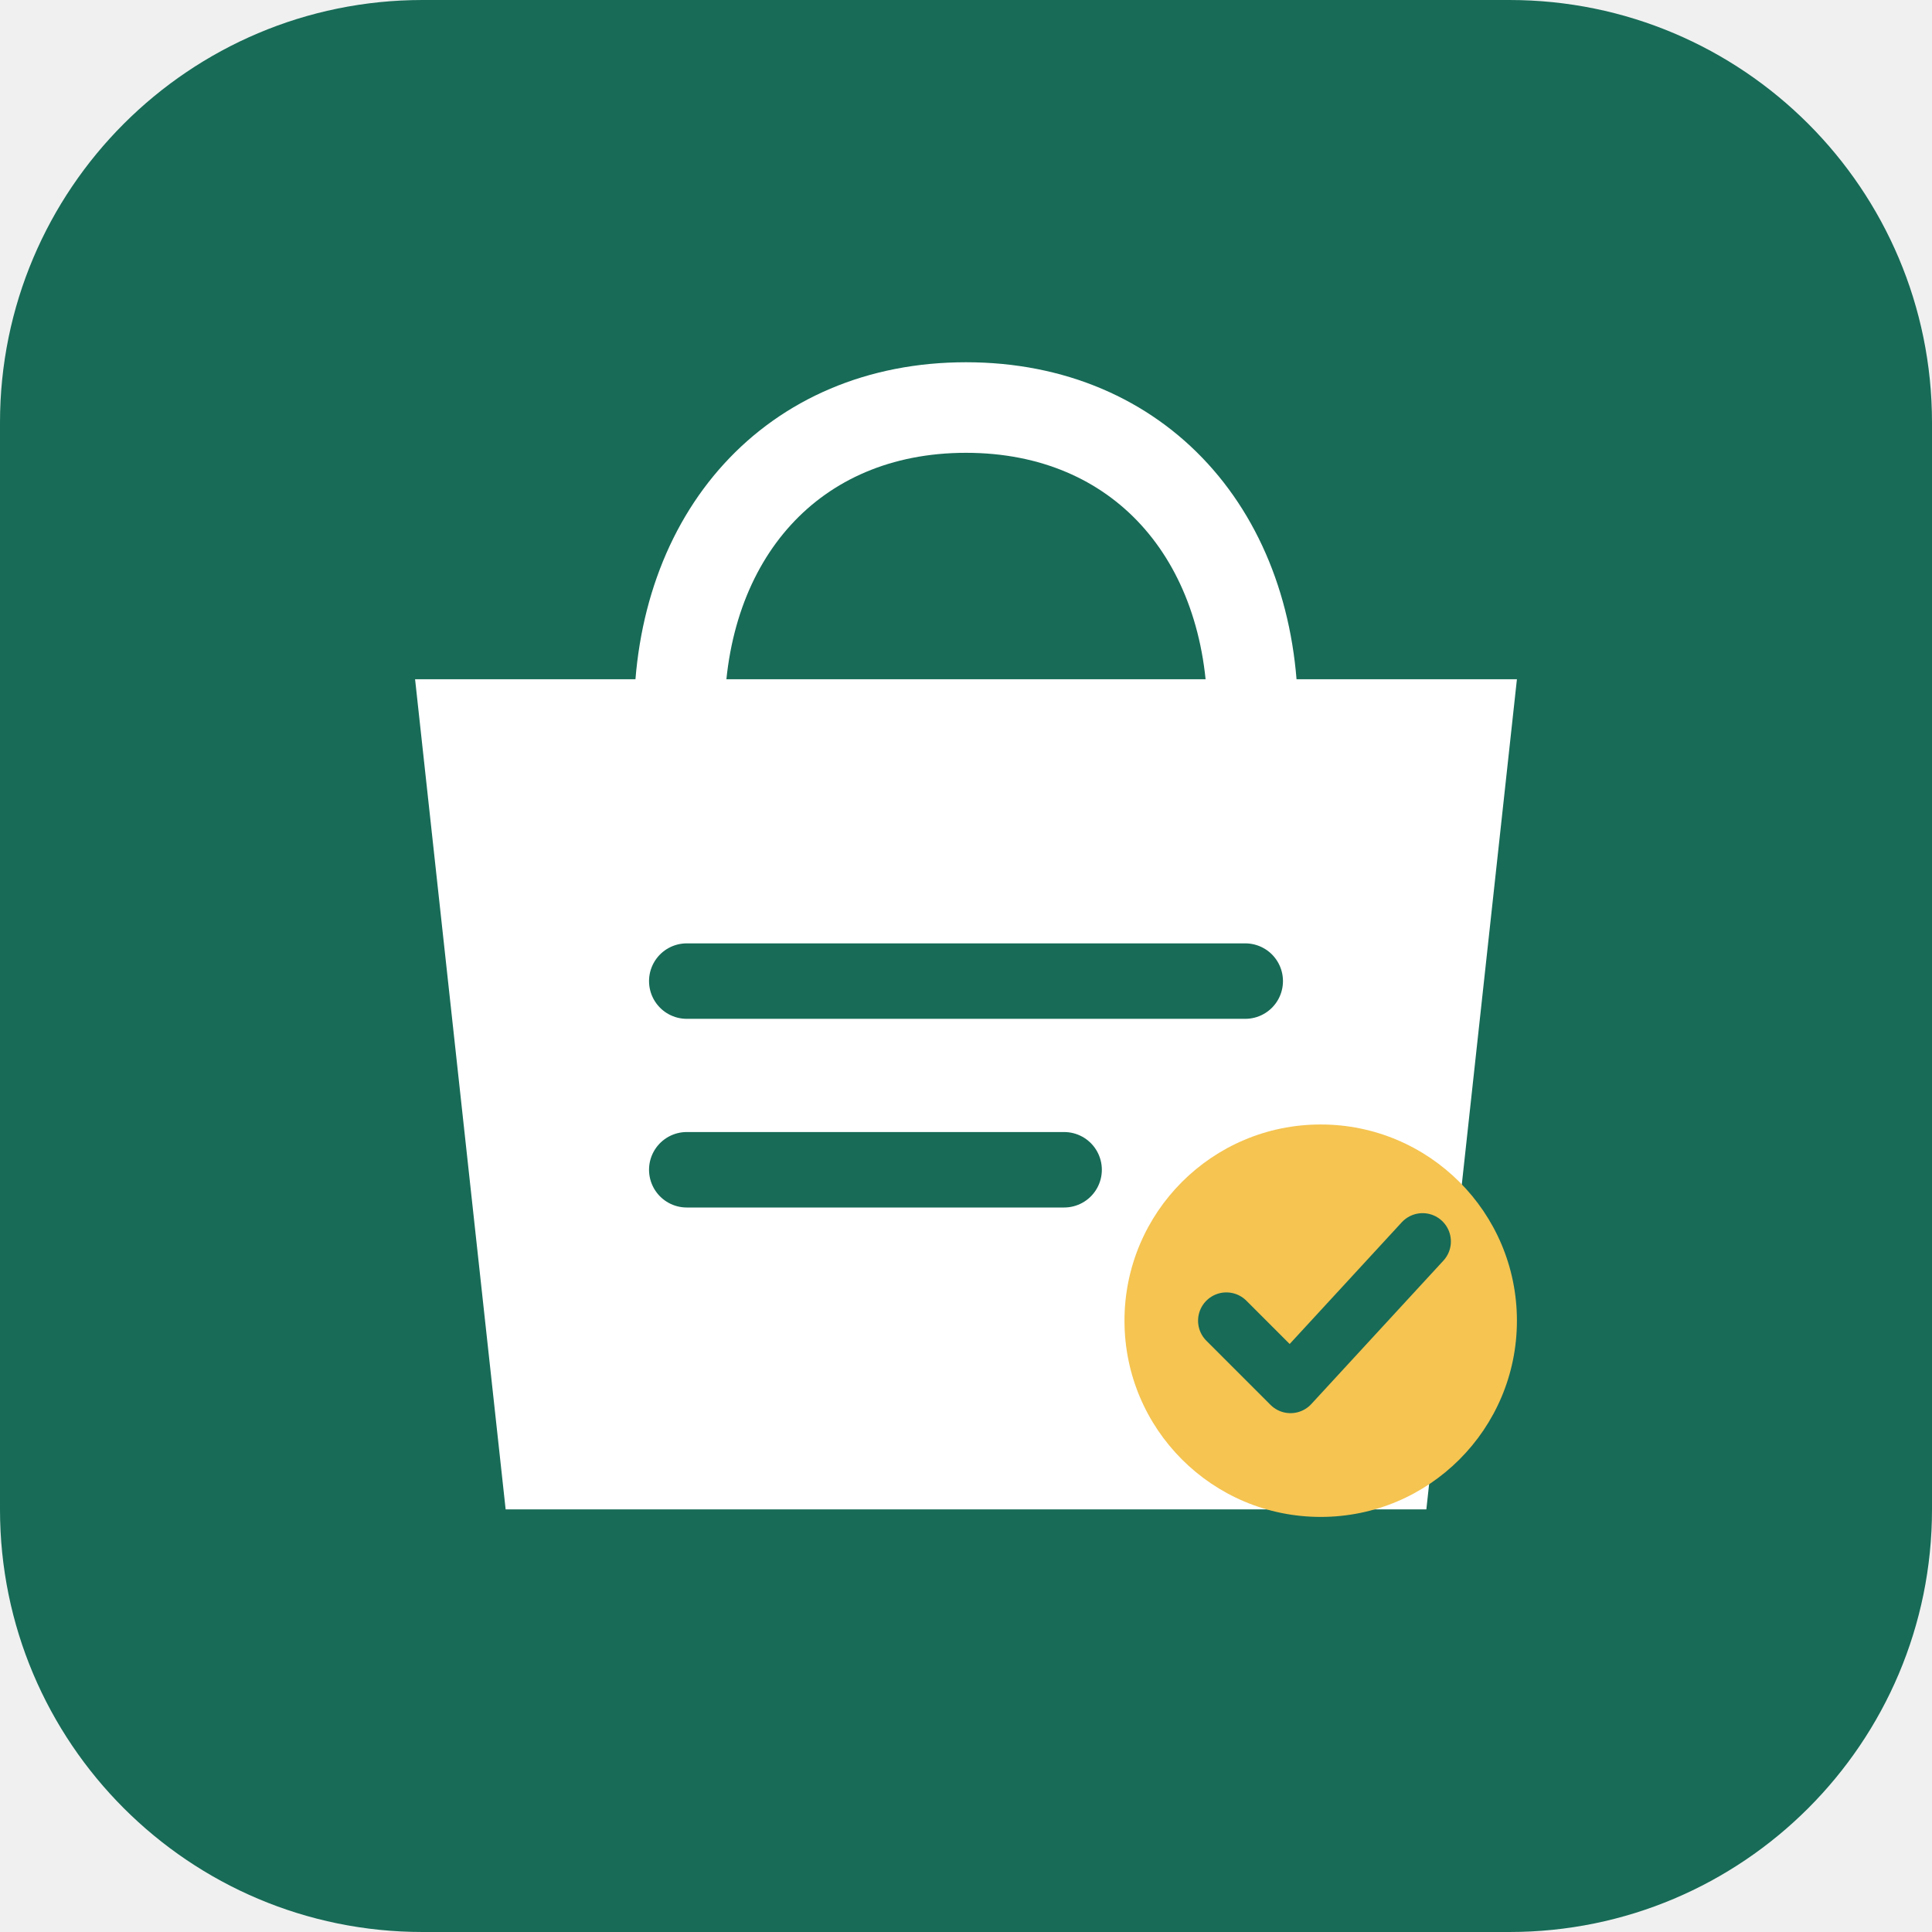
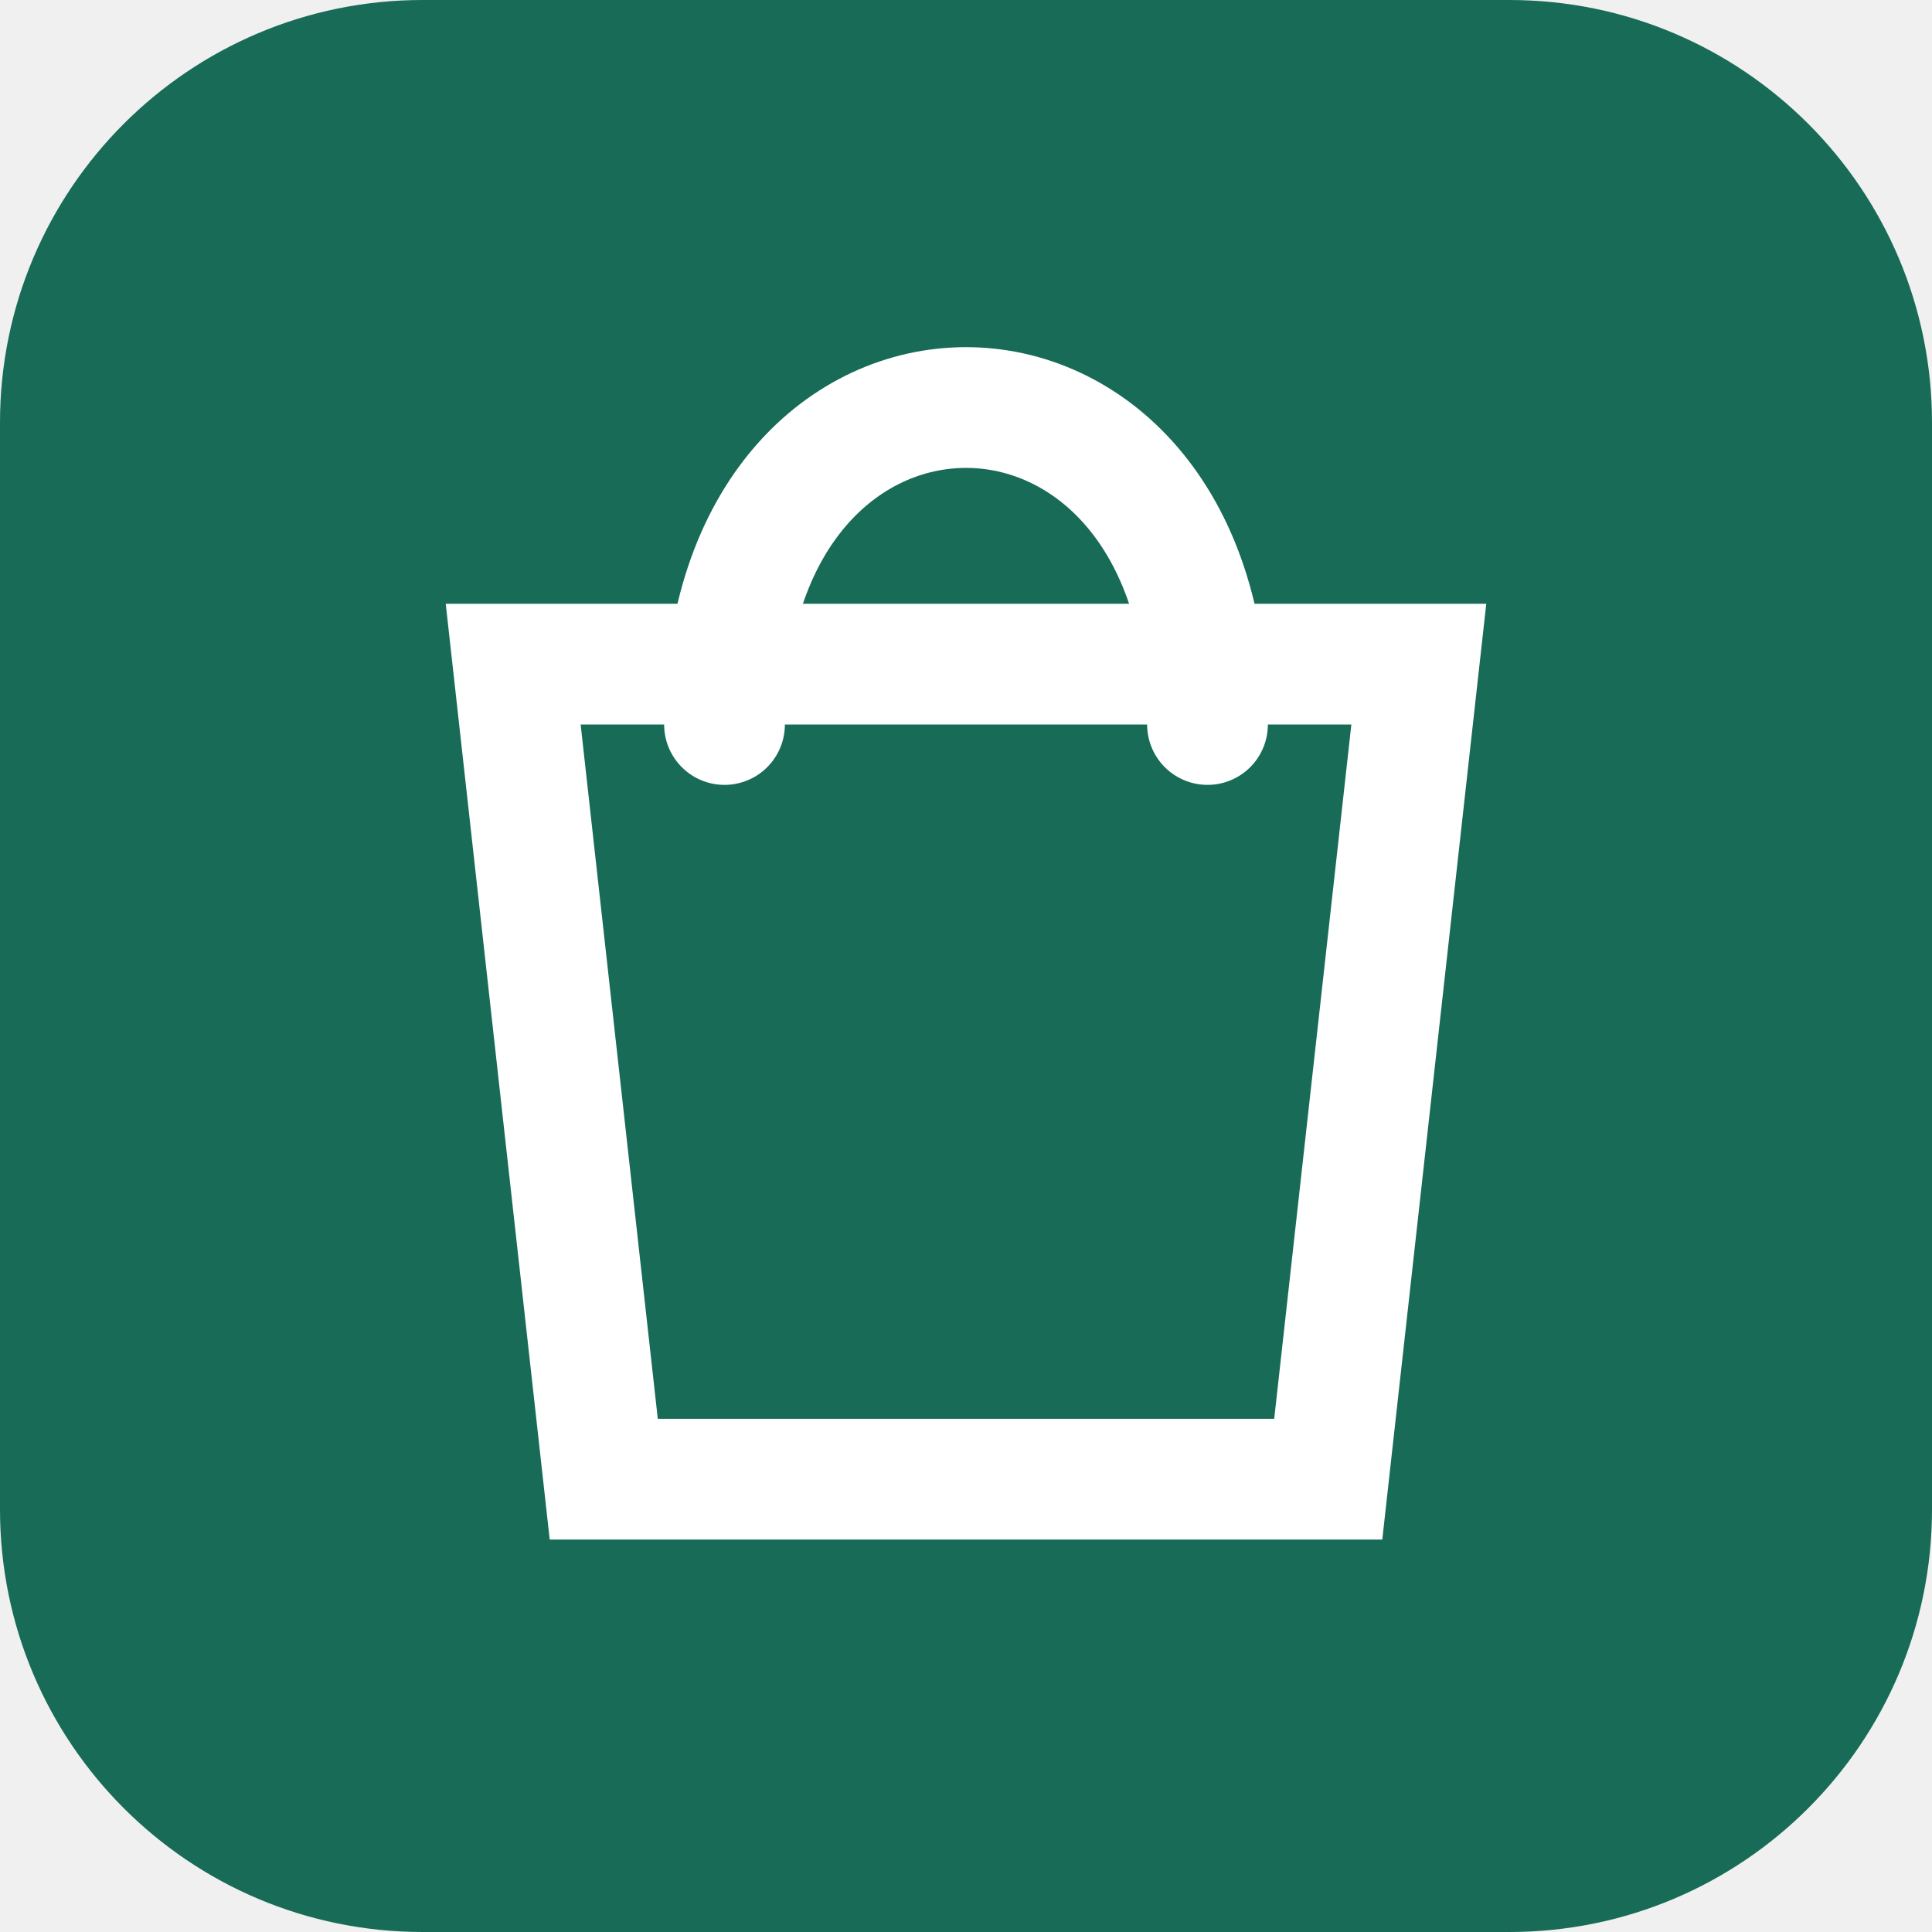
- <svg xmlns="http://www.w3.org/2000/svg" viewBox="0 0 512 512">
-   <rect width="512" height="512" rx="112" fill="#176b57" />
-   <path d="M110 180h292l-24 220H134z" fill="#fff" />
-   <path d="M180 190c0-48 30-82 76-82s76 34 76 82" fill="none" stroke="#fff" stroke-width="24" stroke-linecap="round" />
-   <path d="M182 260h148M182 310h100" stroke="#176b57" stroke-width="20" stroke-linecap="round" />
-   <circle cx="350" cy="350" r="52" fill="#f5c451" />
-   <path d="m325 350 17 17 35-38" fill="none" stroke="#176b57" stroke-width="15" stroke-linecap="round" stroke-linejoin="round" />
+ <svg xmlns="http://www.w3.org/2000/svg" viewBox="0 0 64 64">
+   <rect width="64" height="64" rx="14" fill="#176b57" />
+   <path d="M17 22h30l-3 27H20z" fill="none" stroke="white" stroke-width="4" />
+   <path d="M24 24c0-14 16-14 16 0" fill="none" stroke="white" stroke-width="4" stroke-linecap="round" />
</svg>
